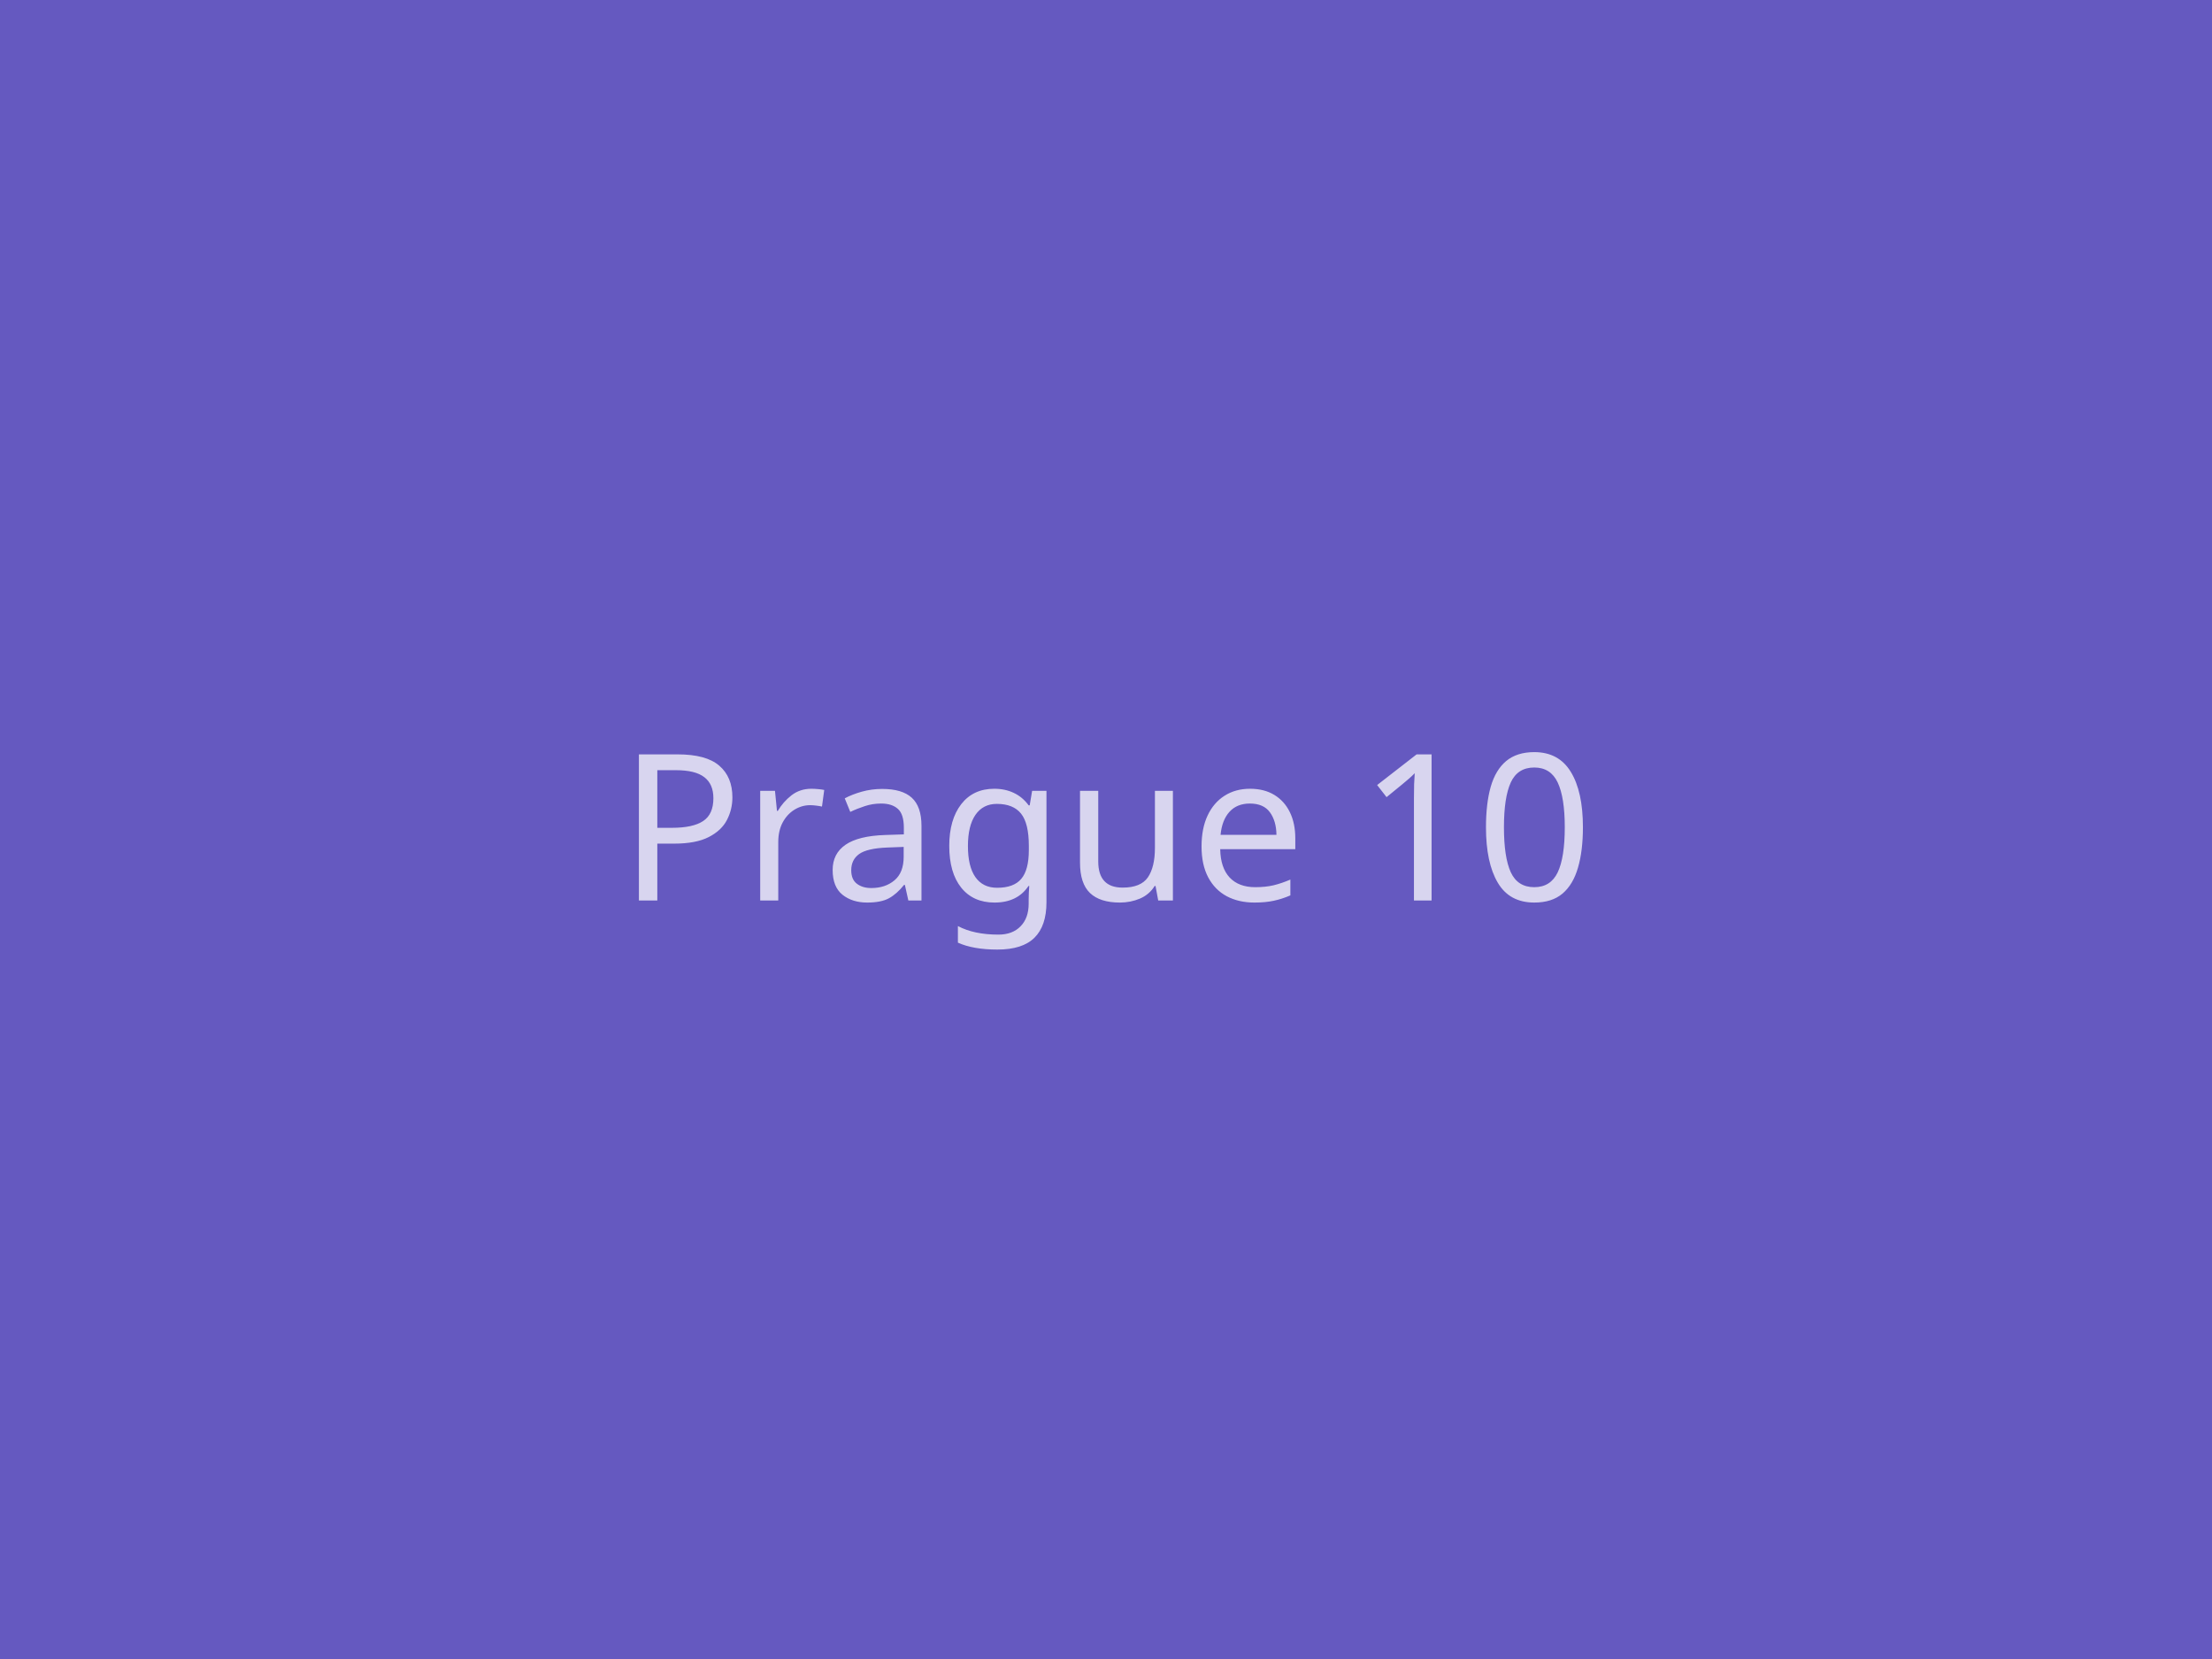
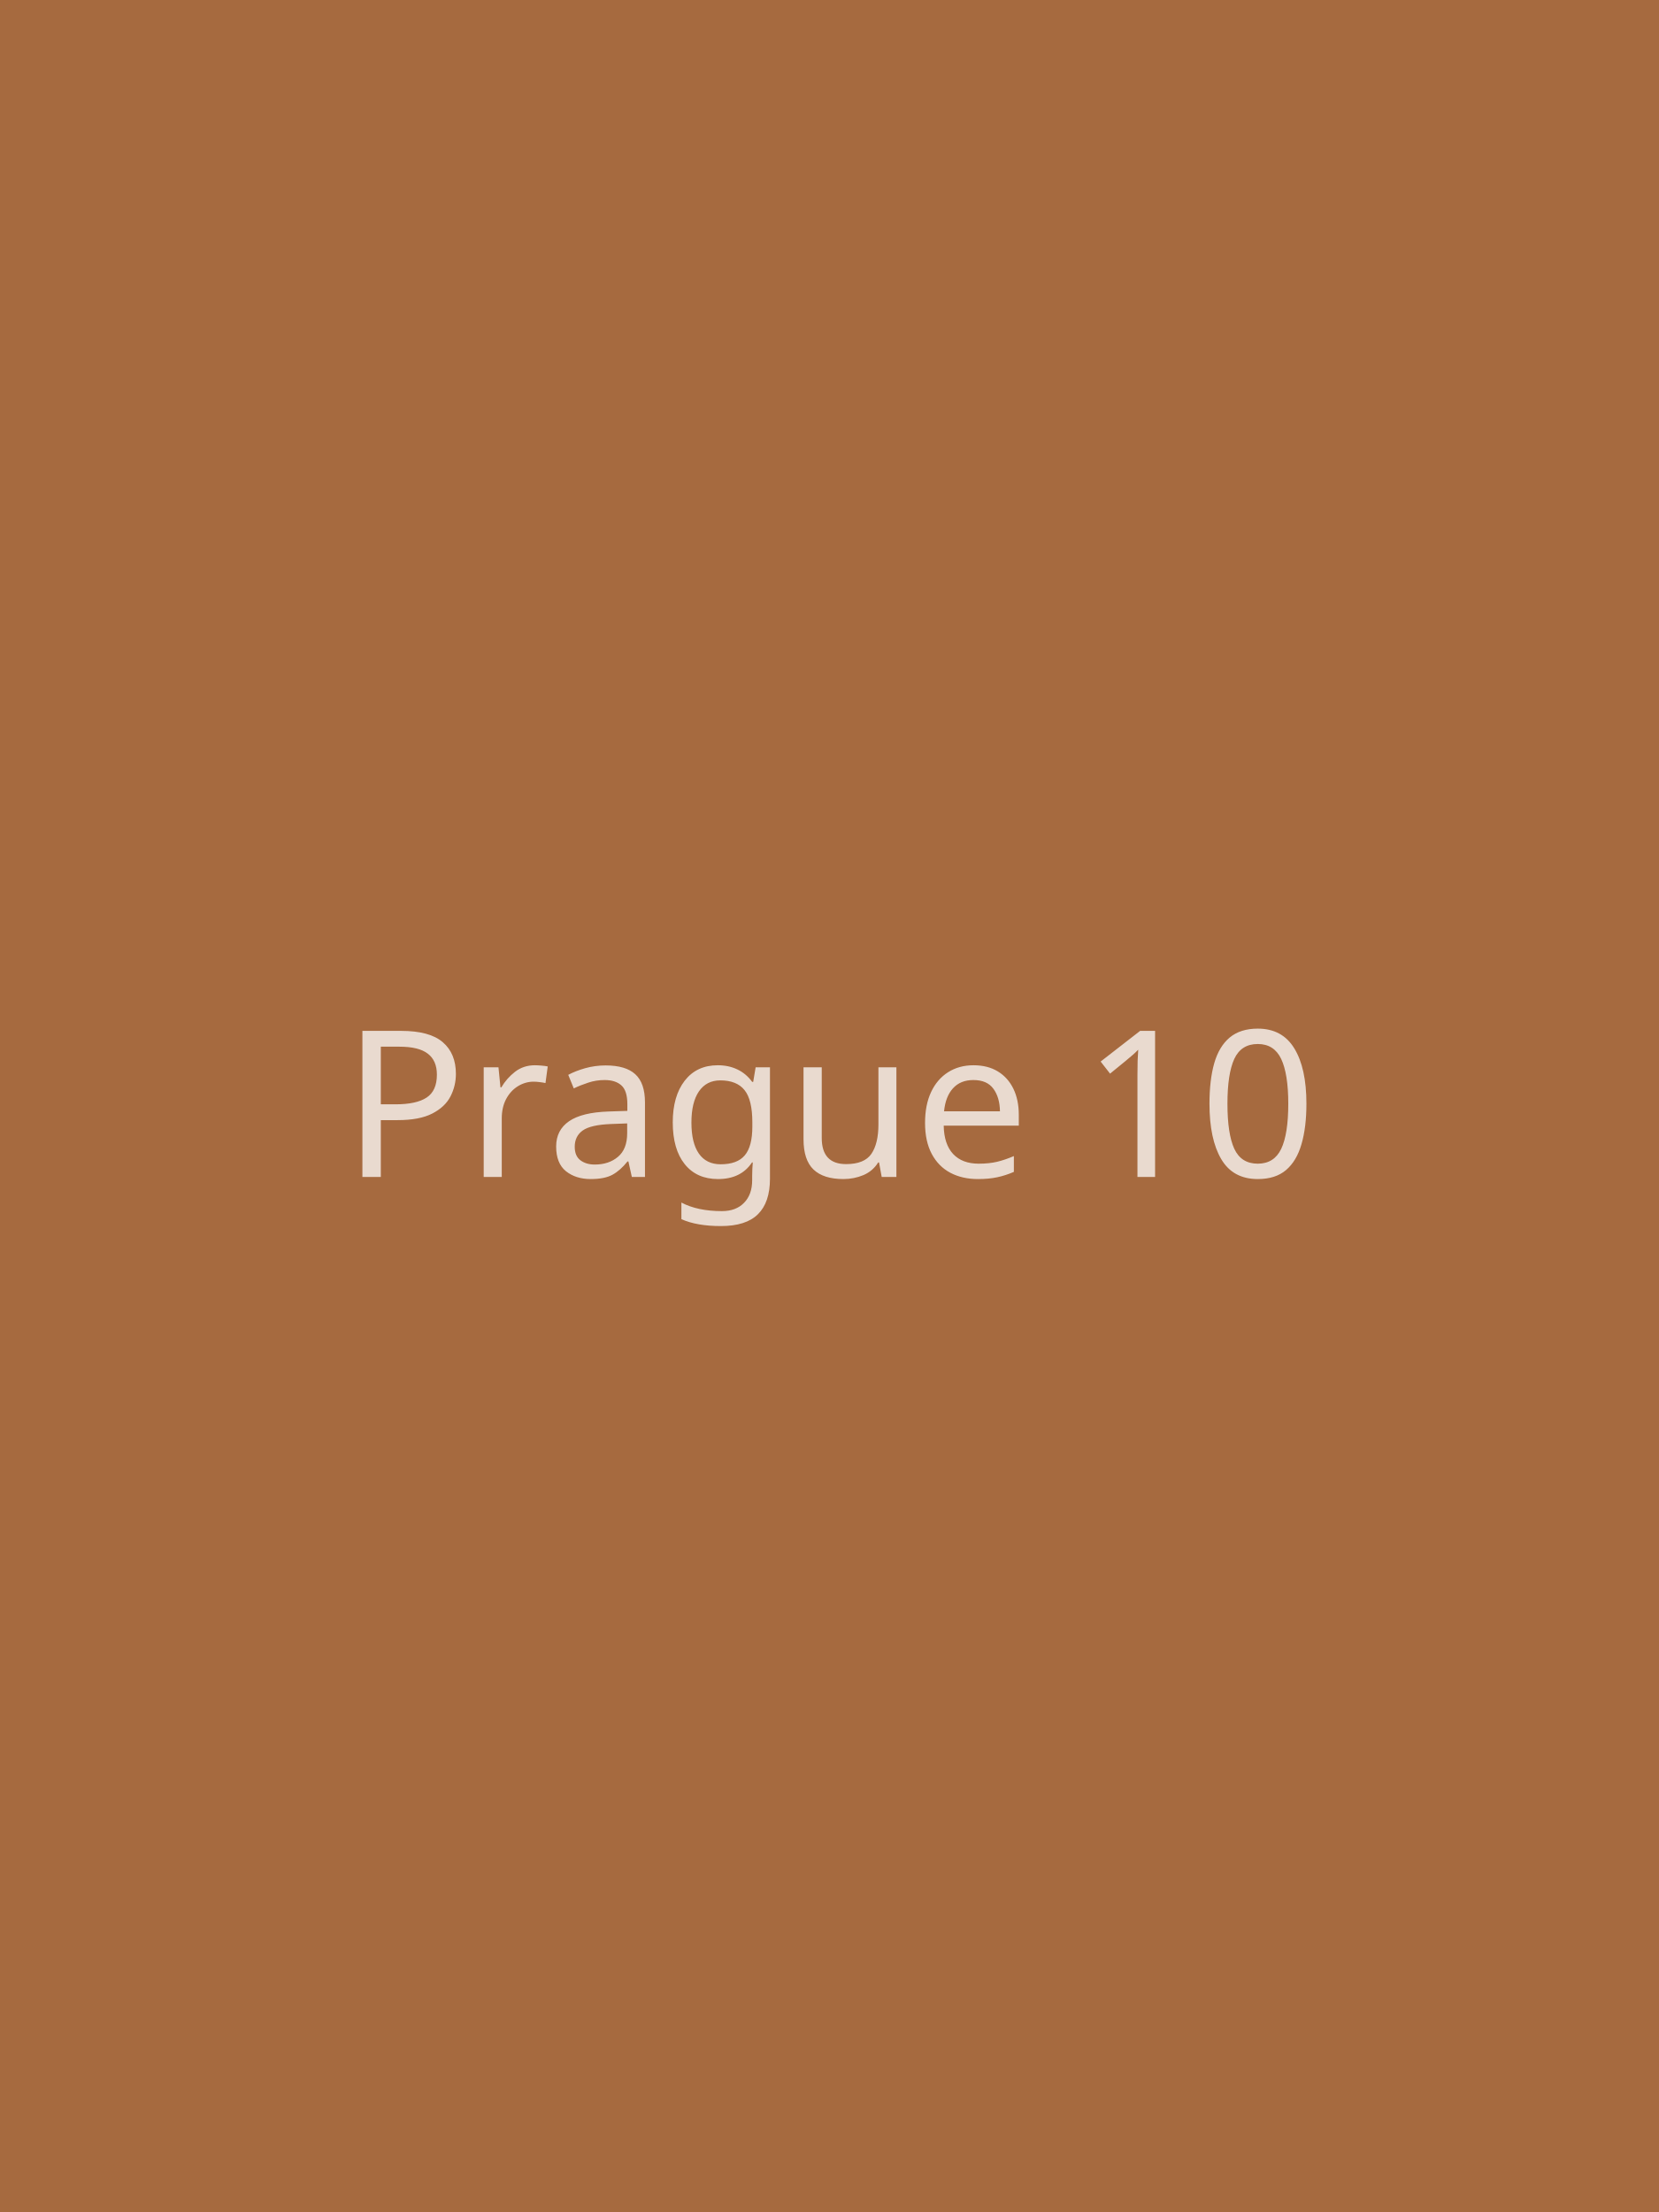
- <svg xmlns="http://www.w3.org/2000/svg" width="400" height="300" viewBox="0 0 400 300">
-   <rect width="400" height="300" fill="#6559c0" />
+ <svg xmlns="http://www.w3.org/2000/svg" width="300" height="400" viewBox="0 0 300 400">
+   <rect width="300" height="400" fill="#a66a3f" />
  <text x="50%" y="50%" fill="#ffffff" fill-opacity="0.75" font-family="sans-serif" font-size="37" text-anchor="middle" dominant-baseline="middle">Prague 10</text>
</svg>
